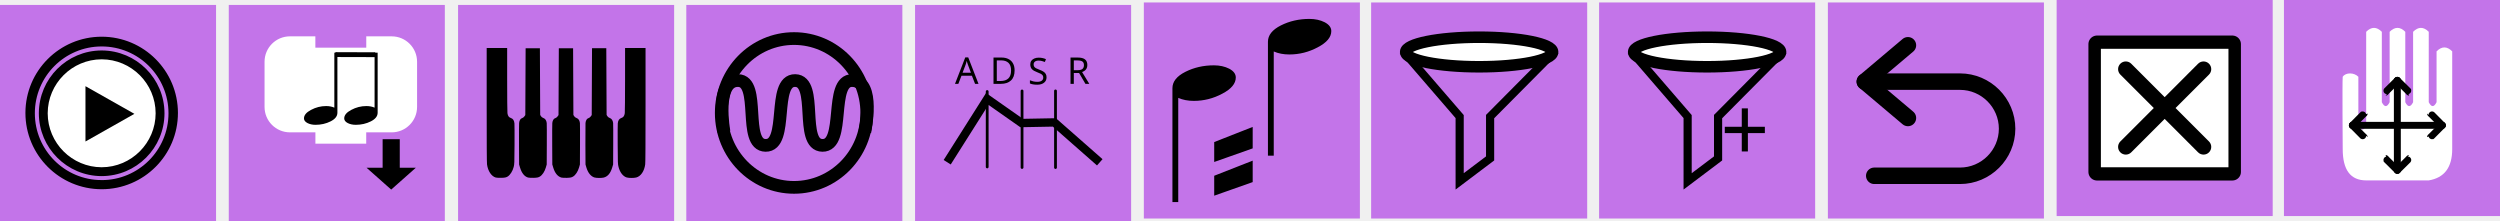
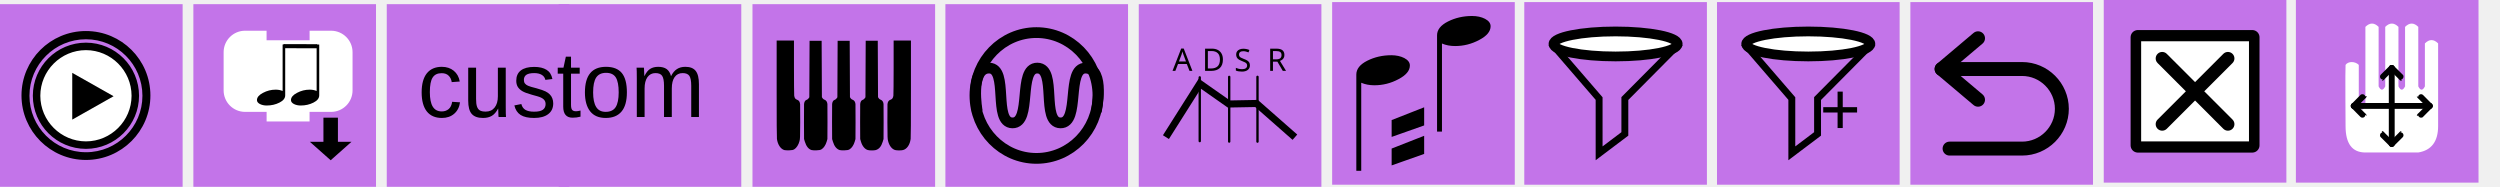
- <svg xmlns="http://www.w3.org/2000/svg" xmlns:ns1="http://www.openswatchbook.org/uri/2009/osb" width="393.414" height="34.777" viewBox="0 0 393.414 34.777" id="svg3445" version="1.1">
+ <svg xmlns="http://www.w3.org/2000/svg" xmlns:ns1="http://www.openswatchbook.org/uri/2009/osb" width="465.414" height="34.777" viewBox="0 0 465.414 34.777" id="svg3445" version="1.1">
  <defs id="defs3447">
    <linearGradient ns1:paint="solid" id="linearGradient4530">
      <stop id="stop4532" offset="0" style="stop-color:#ffffff;stop-opacity:1;" />
    </linearGradient>
    <style type="text/css" id="style4474" />
  </defs>
  <path id="path4138" d="m 79.576,-621.524 -0.907,0.907 c -3.413,-3.467 -17.973,-18.293 -19.68,-19.947 -1.92,-1.92 -1.653,-5.867 -3.947,-8.213 -0.533,-0.533 -1.387,-0.533 -1.92,0 l -2.133,2.133 -2.133,2.133 c -0.533,0.533 -0.533,1.387 0,1.92 2.347,2.347 6.293,2.027 8.213,3.947 1.707,1.707 16.48,16.267 19.947,19.68 l -0.907,0.907 c -1.547,1.547 -0.907,3.413 0.64,4.96 l 8.747,8.747 0.48,-0.48 -7.413,-8.853 c -0.853,-1.12 -1.013,-1.813 -0.693,-2.293 l 10.027,9.227 0.533,-0.533 -9.067,-10.187 0.373,-0.373 0.373,-0.373 10.24,9.067 0.533,-0.533 -9.227,-10.08 c 0.48,-0.32 1.173,-0.16 2.293,0.693 l 8.853,7.413 0.48,-0.48 -8.747,-8.747 c -1.547,-1.547 -3.413,-2.187 -4.96,-0.64 z m -28.747,-21.12 2.08,-2.08 2.08,-2.08 c 2.347,2.347 0.213,4.373 0.213,4.373 0,0 -2.08,2.08 -4.373,-0.213 z" display="none" style="display:none;fill:#000000;stroke-width:1.067" />
  <path id="path4138-5" d="m 113.637,-446.945 -0.656,0.577 c -2.469,-2.205 -13.001,-11.635 -14.236,-12.687 -1.389,-1.221 -1.196,-3.731 -2.855,-5.224 -0.386,-0.339 -1.003,-0.339 -1.389,0 l -1.543,1.357 -1.543,1.357 c -0.386,0.339 -0.386,0.882 0,1.221 1.697,1.493 4.552,1.289 5.941,2.51 1.235,1.086 11.921,10.346 14.429,12.517 l -0.656,0.577 c -1.119,0.984 -0.656,2.171 0.463,3.155 l 6.327,5.563 0.347,-0.305 -5.362,-5.631 c -0.617,-0.712 -0.733,-1.153 -0.502,-1.459 l 7.253,5.869 0.386,-0.339 -6.558,-6.479 0.27,-0.237 0.27,-0.237 7.407,5.767 0.386,-0.339 -6.674,-6.411 c 0.347,-0.204 0.849,-0.102 1.659,0.441 l 6.404,4.715 0.347,-0.305 -6.327,-5.563 c -1.119,-0.984 -2.469,-1.391 -3.588,-0.407 z m -20.794,-13.433 1.505,-1.323 1.505,-1.323 c 1.697,1.493 0.154,2.782 0.154,2.782 0,0 -1.505,1.323 -3.163,-0.136 z" display="none" style="display:none;fill:#000000;stroke-width:1.067" />
  <rect style="opacity:1;fill:#c374e9;fill-opacity:1;fill-rule:nonzero;stroke:none;stroke-width:3;stroke-linecap:round;stroke-linejoin:round;stroke-miterlimit:4;stroke-dasharray:none;stroke-dashoffset:0;stroke-opacity:1" id="rect3453" width="34" height="34" x="0" y="0.777" />
  <rect style="opacity:1;fill:#c374e9;fill-opacity:1;fill-rule:nonzero;stroke:none;stroke-width:3;stroke-linecap:round;stroke-linejoin:round;stroke-miterlimit:4;stroke-dasharray:none;stroke-dashoffset:0;stroke-opacity:1" id="rect3453-8" width="34" height="34" x="36" y="0.777" />
  <path d="m 25,17.777 a 9,9 0 1 1 -18,0 9,9 0 1 1 18,0 z" id="path2986" style="fill:#ffffff;fill-opacity:1;fill-rule:nonzero;stroke:none;stroke-width:0.435" />
  <g id="g7" style="fill:#000000;fill-opacity:1;stroke:#000000;stroke-opacity:1" transform="matrix(0.4285714,0,0,0.4285714,4.214293,5.991042)">
    <path d="M 27.497,5.051 C 39.961,5.071 50.045,15.155 50.065,27.618 50.045,40.08 39.961,50.164 27.497,50.184 15.036,50.164 4.952,40.08 4.93,27.618 4.952,15.155 15.036,5.07 27.497,5.051 m 0.003,2.25 c -0.001,0 -0.002,0 -0.003,0 -0.001,0 -0.002,0 -0.003,0 0,0 0.001,0 0.002,0 C 16.312,7.32 7.199,16.436 7.18,27.622 7.199,38.801 16.315,47.916 27.5,47.934 38.68,47.915 47.796,38.8 47.814,27.614 47.797,16.436 38.684,7.32 27.498,7.301 c 10e-4,0 0.002,0 0.002,0 z" id="path9" style="fill:#000000;fill-opacity:1;stroke:#000000;stroke-opacity:1" />
  </g>
-   <polygon points="21.55,37.977 21.55,17.667 39.512,27.822 " id="polygon11" style="fill:#000000" transform="matrix(0.4285714,0,0,0.4285714,4.214293,5.991042)" />
+   <polygon points="21.55,17.667 39.512,27.822 21.55,37.977 " id="polygon11" style="fill:#000000" transform="matrix(0.4285714,0,0,0.4285714,4.214293,5.991042)" />
  <path d="m 16,5.991 c -6.509,0 -11.785,5.277 -11.785,11.786 0,6.509 5.277,11.786 11.785,11.786 6.509,0 11.786,-5.277 11.786,-11.786 0,-6.509 -5.277,-11.786 -11.786,-11.786 z m -8.57e-4,22.563 c -5.925,0 -10.728,-4.804 -10.73,-10.728 8.572e-4,-5.925 4.804,-10.73 10.73,-10.731 5.925,0.001 10.729,4.806 10.731,10.731 -0.002,5.925 -4.806,10.729 -10.731,10.729 z" id="path13" style="fill:#000000;fill-opacity:1;stroke:#000000;stroke-width:0.429;stroke-opacity:1" />
  <path d="M 42.072,13.273 V 9.716 a 3.557,3.557 0 0 1 3.557,-3.557 h 3.557 v 1.778 h 8.892 V 6.16 h 3.557 a 3.557,3.557 0 0 1 3.557,3.557 v 3.557 3.557 a 3.557,3.557 0 0 1 -3.557,3.557 h -3.557 -0.889 v 1.778 H 50.075 V 20.387 h -0.889 -3.557 a 3.557,3.557 0 0 1 -3.557,-3.557 z" id="path2882" style="fill:#ffffff;fill-opacity:1;stroke:#ffffff;stroke-width:0.881;stroke-linecap:square;stroke-miterlimit:4;stroke-dasharray:none;stroke-opacity:1" />
  <path id="path4174" d="m 62.461,22.354 v 4.487 h 1.798 l -2.698,2.393 -2.698,-2.393 h 1.798 v -4.487 z" style="fill:#000000;fill-opacity:1;fill-rule:evenodd;stroke:#000000;stroke-width:0.898;stroke-linecap:butt;stroke-linejoin:miter;stroke-miterlimit:4;stroke-dasharray:none;stroke-opacity:1" />
  <g id="g5616" transform="matrix(0.4405524,0,0,0.4405524,40.13062,5.603963)">
    <g style="fill:#000000;fill-opacity:1;stroke:none;stroke-width:1px;stroke-linecap:butt;stroke-linejoin:miter;stroke-opacity:1" id="g4166" transform="matrix(1.104543,0,0,0.7363502,-15.44844,-1.271353)">
      <path style="fill:#000000;fill-opacity:1;stroke:none;stroke-opacity:1" d="m 42.833,41.892 q 0,-2.342 2.297,-4.144 2.297,-1.847 4.865,-1.847 1.486,0 2.658,0.766 V 10 h 0.991 v 29.144 q 0,2.523 -2.207,4.189 Q 49.23,45 46.572,45 45.086,45 43.959,44.144 42.833,43.243 42.833,41.892 Z" id="path4168" />
    </g>
    <g style="fill:#000000;fill-opacity:1;stroke:none;stroke-width:1px;stroke-linecap:butt;stroke-linejoin:miter;stroke-opacity:1" id="g4166-1" transform="matrix(1.104543,0,0,0.7363502,-29.82281,-1.271353)">
      <path style="fill:#000000;fill-opacity:1;stroke:none;stroke-opacity:1" d="m 42.833,41.892 q 0,-2.342 2.297,-4.144 2.297,-1.847 4.865,-1.847 1.486,0 2.658,0.766 V 10 h 0.991 v 29.144 q 0,2.523 -2.207,4.189 Q 49.23,45 46.572,45 45.086,45 43.959,44.144 42.833,43.243 42.833,41.892 Z" id="path4168-1" />
    </g>
    <path id="path4379" d="m 28.72,6.782 14.211,0.038 0.114,-0.038" style="fill:#000000;fill-opacity:1;fill-rule:evenodd;stroke:#000000;stroke-width:1.73px;stroke-linecap:butt;stroke-linejoin:miter;stroke-opacity:1" />
  </g>
-   <rect style="opacity:1;fill:#c374e9;fill-opacity:1;fill-rule:nonzero;stroke:none;stroke-width:3;stroke-linecap:round;stroke-linejoin:round;stroke-miterlimit:4;stroke-dasharray:none;stroke-dashoffset:0;stroke-opacity:1" id="rect3453-63-1" width="34" height="34" x="72.086" y="0.777" />
-   <rect style="opacity:1;fill:#c374e9;fill-opacity:1;fill-rule:nonzero;stroke:none;stroke-width:3;stroke-linecap:round;stroke-linejoin:round;stroke-miterlimit:4;stroke-dasharray:none;stroke-dashoffset:0;stroke-opacity:1" id="rect3453-63" width="34" height="34" x="108" y="0.777" />
-   <rect style="opacity:1;fill:#c374e9;fill-opacity:1;fill-rule:nonzero;stroke:none;stroke-width:3;stroke-linecap:round;stroke-linejoin:round;stroke-miterlimit:4;stroke-dasharray:none;stroke-dashoffset:0;stroke-opacity:1" id="rect3453-63-4" width="34" height="34" x="144" y="0.777" />
-   <rect style="opacity:1;fill:#c374e9;fill-opacity:1;fill-rule:nonzero;stroke:none;stroke-width:3;stroke-linecap:round;stroke-linejoin:round;stroke-miterlimit:4;stroke-dasharray:none;stroke-dashoffset:0;stroke-opacity:1" id="rect3453-63-4-3" width="34" height="34" x="180" y="0.388" />
-   <g transform="matrix(1.000009,0,0,1.000009,-66.2332,0.7763836)" id="rect3453-63-4-31" style="clip-rule:evenodd;fill-rule:evenodd;stroke-miterlimit:1.414">
+   <rect style="opacity:1;fill:#c374e9;fill-opacity:1;fill-rule:nonzero;stroke:none;stroke-width:3;stroke-linecap:round;stroke-linejoin:round;stroke-miterlimit:4;stroke-dasharray:none;stroke-dashoffset:0;stroke-opacity:1" id="rect3453-63-1" width="34" height="34" x="140.086" y="0.777" />
+   <rect style="opacity:1;fill:#c374e9;fill-opacity:1;fill-rule:nonzero;stroke:none;stroke-width:3;stroke-linecap:round;stroke-linejoin:round;stroke-miterlimit:4;stroke-dasharray:none;stroke-dashoffset:0;stroke-opacity:1" id="rect3453-63" width="34" height="34" x="176" y="0.777" />
+   <rect style="opacity:1;fill:#c374e9;fill-opacity:1;fill-rule:nonzero;stroke:none;stroke-width:3;stroke-linecap:round;stroke-linejoin:round;stroke-miterlimit:4;stroke-dasharray:none;stroke-dashoffset:0;stroke-opacity:1" id="rect3453-63-4" width="34" height="34" x="212" y="0.777" />
+   <rect style="opacity:1;fill:#c374e9;fill-opacity:1;fill-rule:nonzero;stroke:none;stroke-width:3;stroke-linecap:round;stroke-linejoin:round;stroke-miterlimit:4;stroke-dasharray:none;stroke-dashoffset:0;stroke-opacity:1" id="rect3453-63-4-3" width="34" height="34" x="248" y="0.388" />
+   <g transform="matrix(1.000009,0,0,1.000009,1.766796,0.7763836)" id="rect3453-63-4-31" style="clip-rule:evenodd;fill-rule:evenodd;stroke-miterlimit:1.414">
    <rect id="rect150" style="fill:#c374e9" height="34" width="34" y="-0.388" x="282" />
  </g>
-   <rect style="opacity:1;fill:#c374e9;fill-opacity:1;fill-rule:nonzero;stroke:none;stroke-width:3;stroke-linecap:round;stroke-linejoin:round;stroke-miterlimit:4;stroke-dasharray:none;stroke-dashoffset:0;stroke-opacity:1" id="rect3453-63-6" width="34" height="34" x="251.645" y="0.388" />
-   <rect style="opacity:1;fill:#c374e9;fill-opacity:1;fill-rule:nonzero;stroke:none;stroke-width:3;stroke-linecap:round;stroke-linejoin:round;stroke-miterlimit:4;stroke-dasharray:none;stroke-dashoffset:0;stroke-opacity:1" id="rect3453-63-4-7" width="34" height="34" x="287.645" y="0.388" />
-   <rect style="opacity:1;fill:#c374e9;fill-opacity:1;fill-rule:nonzero;stroke:none;stroke-width:3;stroke-linecap:round;stroke-linejoin:round;stroke-miterlimit:4;stroke-dasharray:none;stroke-dashoffset:0;stroke-opacity:1" id="rect3453-63-4-3-2" width="34" height="34" x="323.645" y="9.581986e-06" />
-   <g id="g4437-6-0" transform="matrix(0.6922161,0,0,0.6922161,321.6088,-2.035932)">
+   <rect style="opacity:1;fill:#c374e9;fill-opacity:1;fill-rule:nonzero;stroke:none;stroke-width:3;stroke-linecap:round;stroke-linejoin:round;stroke-miterlimit:4;stroke-dasharray:none;stroke-dashoffset:0;stroke-opacity:1" id="rect3453-63-6" width="34" height="34" x="319.645" y="0.388" />
+   <rect style="opacity:1;fill:#c374e9;fill-opacity:1;fill-rule:nonzero;stroke:none;stroke-width:3;stroke-linecap:round;stroke-linejoin:round;stroke-miterlimit:4;stroke-dasharray:none;stroke-dashoffset:0;stroke-opacity:1" id="rect3453-63-4-7" width="34" height="34" x="355.645" y="0.388" />
+   <rect style="opacity:1;fill:#c374e9;fill-opacity:1;fill-rule:nonzero;stroke:none;stroke-width:3;stroke-linecap:round;stroke-linejoin:round;stroke-miterlimit:4;stroke-dasharray:none;stroke-dashoffset:0;stroke-opacity:1" id="rect3453-63-4-3-2" width="34" height="34" x="391.645" y="9.581986e-006" />
+   <g id="g4437-6-0" transform="matrix(0.6922161,0,0,0.6922161,389.6088,-2.035932)">
    <rect style="fill:#000000;stroke:#000000;stroke-width:3.899;stroke-linejoin:round;stroke-miterlimit:4;stroke-dasharray:none;stroke-opacity:1" id="rect3821-7-2" y="12.971" x="12.114" height="29.058" width="30.772" />
    <path style="fill:#ffffff;fill-opacity:1;stroke:none" id="path3109-5-3" d="M 13,14.033 V 40.967 H 42 V 14.033 Z M 37.575,35.1 c 0.684,0.683 0.684,1.793 0,2.476 -0.341,0.342 -0.789,0.513 -1.237,0.513 -0.448,0 -0.896,-0.171 -1.238,-0.513 l -7.601,-7.602 -7.602,7.602 c -0.342,0.342 -0.79,0.513 -1.237,0.513 -0.447,0 -0.895,-0.171 -1.237,-0.513 -0.684,-0.683 -0.684,-1.793 0,-2.476 l 7.601,-7.601 -7.601,-7.602 c -0.684,-0.684 -0.684,-1.791 0,-2.474 0.683,-0.684 1.791,-0.684 2.474,0 l 7.602,7.601 7.601,-7.601 c 0.683,-0.684 1.793,-0.684 2.476,0 0.684,0.683 0.684,1.791 0,2.474 l -7.602,7.602 z" />
  </g>
-   <g transform="matrix(1.066677,0,0,1.066677,250.4809,271.6364)" id="g5448-9">
+   <g transform="matrix(1.066677,0,0,1.066677,318.4809,271.6364)" id="g5448-9">
    <g style="clip-rule:evenodd;fill-rule:evenodd;stroke-miterlimit:1.414" id="rect3453-63-4-31-3" transform="matrix(0.9375,0,0,0.9375,-162.2511,-254.2931)">
      <rect x="282" y="-0.388" width="34" height="34" style="fill:#c374e9" id="rect150-1" />
    </g>
    <g style="clip-rule:evenodd;fill-rule:evenodd;stroke-miterlimit:1.414" id="path2-9" transform="matrix(0.4090912,0,0,0.4090912,107.6045,-250.5431)">
      <path d="m 7.798,17.628 c 1.077,-1.625 4.103,-1.587 5.641,0 v 17.628 c 0.94,1.881 1.88,1.881 2.82,0 V 1.41 c 1.881,-1.88 3.761,-1.88 5.641,0 v 25.385 c 0.941,1.88 1.881,1.88 2.821,0 V 1.41 c 1.88,-1.88 3.761,-1.88 5.641,0 v 25.385 c 0.94,1.88 1.88,1.88 2.82,0 V 1.41 c 1.881,-1.88 3.761,-1.88 5.641,0 v 25.385 c 0.941,1.88 1.881,1.88 2.821,0 V 8.462 c 1.88,-1.881 3.761,-1.881 5.641,0 v 35.256 c 0,6.581 -2.821,10.342 -8.462,11.282 H 16.259 c -5.641,0 -8.461,-3.761 -8.461,-11.282 0,0 -0.186,-24.327 0,-26.09 z" style="fill:#ffffff;fill-rule:nonzero" id="path171-4" />
    </g>
    <g style="clip-rule:evenodd;fill-rule:evenodd;stroke-miterlimit:1.414" id="path4487-7" transform="matrix(0.4090912,0,0,0.4090912,107.6045,-249.7249)">
      <path d="m 11.285,33.141 h 32.43" style="fill:none;stroke:#000000;stroke-width:2.5px;stroke-linecap:round" id="path174-8" />
    </g>
    <g style="clip-rule:evenodd;fill-rule:evenodd;stroke-miterlimit:1.414" id="path4487-3-4" transform="matrix(0.4090912,0,0,0.4090912,107.6045,-249.7249)">
      <path d="m 27.5,16.926 v 32.43" style="fill:none;stroke:#000000;stroke-width:2.5px;stroke-linecap:round" id="path177-5" />
    </g>
    <g style="clip-rule:evenodd;fill-rule:evenodd;stroke-miterlimit:1.414" id="g4565-0" transform="matrix(0.4090912,0,0,0.4090912,111.7023,-256.4195)">
      <path id="path4546-36" d="M 1.262,49.506 C 5.515,45.158 5.515,45.253 5.515,45.253" style="fill:none;stroke:#000000;stroke-width:2.5px;stroke-linecap:round" />
      <path id="path4546-3-10" d="m 1.262,49.506 c 4.253,4.347 4.253,4.253 4.253,4.253" style="fill:none;stroke:#000000;stroke-width:2.5px;stroke-linecap:round" />
    </g>
    <g style="clip-rule:evenodd;fill-rule:evenodd;stroke-miterlimit:1.414" id="g4565-6-6" transform="matrix(-0.4090912,0,0,0.4090912,126.0067,-256.4195)">
      <path id="path4546-7-3" d="M 1.262,49.506 C 5.515,45.158 5.515,45.253 5.515,45.253" style="fill:none;stroke:#000000;stroke-width:2.5px;stroke-linecap:round" />
      <path id="path4546-3-5-2" d="m 1.262,49.506 c 4.253,4.347 4.253,4.253 4.253,4.253" style="fill:none;stroke:#000000;stroke-width:2.5px;stroke-linecap:round" />
    </g>
    <g style="clip-rule:evenodd;fill-rule:evenodd;stroke-miterlimit:1.414" id="g4565-3-0" transform="matrix(0,0.4090912,-0.4090912,0,139.1064,-243.3193)">
      <path id="path4546-5-6" d="M 1.262,49.506 C 5.515,45.158 5.515,45.253 5.515,45.253" style="fill:none;stroke:#000000;stroke-width:2.5px;stroke-linecap:round" />
      <path id="path4546-3-6-1" d="m 1.262,49.506 c 4.253,4.347 4.253,4.253 4.253,4.253" style="fill:none;stroke:#000000;stroke-width:2.5px;stroke-linecap:round" />
    </g>
    <g style="clip-rule:evenodd;fill-rule:evenodd;stroke-miterlimit:1.414" id="g4565-2-5" transform="matrix(0,-0.4090912,0.4090912,0,98.60266,-229.0151)">
      <path id="path4546-9-5" d="M 1.262,49.506 C 5.515,45.158 5.515,45.253 5.515,45.253" style="fill:none;stroke:#000000;stroke-width:2.5px;stroke-linecap:round" />
      <path id="path4546-3-1-4" d="m 1.262,49.506 c 4.253,4.347 4.253,4.253 4.253,4.253" style="fill:none;stroke:#000000;stroke-width:2.5px;stroke-linecap:round" />
    </g>
  </g>
-   <g id="layer1" transform="matrix(0.4680173,0,0,0.4680173,148.9884,-461.8778)">
+   <g id="layer1" transform="matrix(0.4680173,0,0,0.4680173,216.9884,-461.8778)">
    <path style="fill:none;stroke:#000000;stroke-width:2.812;stroke-linecap:butt;stroke-linejoin:miter;stroke-miterlimit:4;stroke-dasharray:none;stroke-opacity:1" d="m 0.145,1041.43 13.469,-21.284 11.553,8.103 11.017,-0.207 15.262,13.414" id="path6287" />
    <path style="fill:none;stroke:#000000;stroke-width:0.938;stroke-linecap:round;stroke-linejoin:miter;stroke-miterlimit:4;stroke-dasharray:none;stroke-opacity:1" d="m 13.594,1043.012 v -25.363" id="path6289" />
    <path style="fill:none;stroke:#000000;stroke-width:0.938;stroke-linecap:round;stroke-linejoin:miter;stroke-miterlimit:4;stroke-dasharray:none;stroke-opacity:1" d="M 25.312,1043.199 V 1017.463" id="path6291" />
    <path style="fill:none;stroke:#000000;stroke-width:0.938;stroke-linecap:round;stroke-linejoin:miter;stroke-miterlimit:4;stroke-dasharray:none;stroke-opacity:1" d="m 36.562,1043.217 v -25.771" id="path6293" />
    <text xml:space="preserve" style="font-style:normal;font-weight:normal;font-size:12.395px;line-height:7.747px;font-family:sans-serif;letter-spacing:0px;word-spacing:0px;fill:#000000;fill-opacity:1;stroke:none;stroke-width:0.31px;stroke-linecap:butt;stroke-linejoin:miter;stroke-opacity:1" x="2.764" y="1015.074" id="text6299">
      <tspan id="tspan6297" x="2.764" y="1015.074" style="stroke-width:0.31px">A</tspan>
    </text>
    <text xml:space="preserve" style="font-style:normal;font-weight:normal;font-size:12.395px;line-height:7.747px;font-family:sans-serif;letter-spacing:0px;word-spacing:0px;fill:#000000;fill-opacity:1;stroke:none;stroke-width:0.31px;stroke-linecap:butt;stroke-linejoin:miter;stroke-opacity:1" x="14.511" y="1015.074" id="text6303">
      <tspan id="tspan6301" x="14.511" y="1015.074" style="stroke-width:0.31px">D</tspan>
    </text>
    <text xml:space="preserve" style="font-style:normal;font-weight:normal;font-size:12.395px;line-height:7.747px;font-family:sans-serif;letter-spacing:0px;word-spacing:0px;fill:#000000;fill-opacity:1;stroke:none;stroke-width:0.31px;stroke-linecap:butt;stroke-linejoin:miter;stroke-opacity:1" x="40.406" y="1015.074" id="text6307">
      <tspan id="tspan6305" x="40.406" y="1015.074" style="stroke-width:0.31px">R</tspan>
    </text>
    <text xml:space="preserve" style="font-style:normal;font-weight:normal;font-size:12.395px;line-height:7.747px;font-family:sans-serif;letter-spacing:0px;word-spacing:0px;fill:#000000;fill-opacity:1;stroke:none;stroke-width:0.31px;stroke-linecap:butt;stroke-linejoin:miter;stroke-opacity:1" x="27.333" y="1015.237" id="text6311">
      <tspan id="tspan6309" x="27.333" y="1015.237" style="stroke-width:0.31px">S</tspan>
    </text>
  </g>
-   <g id="layer1-7" transform="matrix(0.4838344,0,0,0.4838344,220.2935,-479.2736)">
+   <g id="layer1-7" transform="matrix(0.4838344,0,0,0.4838344,288.2935,-479.2736)">
    <path style="fill:none;stroke:#000000;stroke-width:2.653;stroke-linecap:butt;stroke-linejoin:miter;stroke-miterlimit:4;stroke-dasharray:none;stroke-opacity:1" d="M 19.442,1028.49 2.848,1009.264 H 48.434 l -19.089,19.226 v 13.611 l -9.902,7.463 z" id="path4266" />
    <ellipse style="fill:#ffffff;fill-opacity:1;stroke:#000000;stroke-width:3.75;stroke-linecap:round;stroke-miterlimit:4;stroke-dasharray:none;stroke-opacity:1" id="path4268" cx="25.781" cy="1007.484" rx="23.895" ry="4.809" />
  </g>
-   <g id="g3634" transform="matrix(0.4838037,0,0,0.4838037,256.1694,4.948389)">
+   <g id="g3634" transform="matrix(0.4838037,0,0,0.4838037,324.1694,4.948389)">
    <g transform="translate(0,-1000.8)" id="layer1-6">
      <path id="path4266-5" d="M 19.442,1028.49 2.848,1009.264 H 48.434 l -19.089,19.226 v 13.611 l -9.902,7.463 z" style="fill:none;stroke:#000000;stroke-width:2.653;stroke-linecap:butt;stroke-linejoin:miter;stroke-miterlimit:4;stroke-dasharray:none;stroke-opacity:1" />
      <ellipse ry="4.809" rx="23.895" cy="1007.484" cx="25.781" id="path4268-6" style="fill:#ffffff;fill-opacity:1;stroke:#000000;stroke-width:3.75;stroke-linecap:round;stroke-miterlimit:4;stroke-dasharray:none;stroke-opacity:1" />
    </g>
    <text xml:space="preserve" style="font-style:normal;font-weight:normal;font-size:28.345px;line-height:17.716px;font-family:sans-serif;letter-spacing:0px;word-spacing:0px;fill:#000000;fill-opacity:1;stroke:none;stroke-width:0.709px;stroke-linecap:butt;stroke-linejoin:miter;stroke-opacity:1" x="30.779" y="41.361" id="text4269" transform="scale(0.9790997,1.021346)">
      <tspan id="tspan4267" x="30.779" y="41.361" style="stroke-width:0.709px">+</tspan>
    </text>
  </g>
-   <g id="g4113" transform="matrix(0.4621387,0,0,0.4621387,58.76708,73.46773)">
+   <g id="g4113" transform="matrix(0.4621387,0,0,0.4621387,126.7671,73.46773)">
    <path style="fill:none;stroke:#000000;stroke-width:4.329;stroke-linecap:butt;stroke-linejoin:miter;stroke-miterlimit:4;stroke-dasharray:none;stroke-opacity:1" d="m 119.382,-114.087 c 0,0 -3.255,-17.549 4.779,-17.458 8.034,0.091 1.38,21.969 9.374,22.075 8.087,0.107 2.039,-22.197 10.072,-22.075 8.034,0.122 1.294,21.939 9.274,22.075 8.101,0.138 2.138,-22.227 10.172,-22.075 8.034,0.152 4.269,17.458 4.269,17.458" id="path5082" />
    <ellipse style="fill:none;stroke:#000000;stroke-width:4.329;stroke-linecap:round;stroke-miterlimit:4;stroke-dasharray:none" id="path5084" cx="143.21" cy="-120.507" rx="24.775" ry="25.337" />
  </g>
-   <g id="layer1-9" transform="matrix(0.4848521,0,0,0.4848521,76.58634,-477.6904)">
+   <g id="layer1-9" transform="matrix(0.4848521,0,0,0.4848521,144.5863,-477.6904)">
    <path style="fill:#000000;stroke-width:0.127" d="m 2.944,1042.849 c -1.412,-0.401 -2.551,-2.121 -2.833,-4.278 -0.077,-0.587 -0.111,-6.51 -0.111,-19.307 v -18.459 h 3.323 3.323 l 0.002,10.273 c 10e-4,5.65 0.043,10.55 0.092,10.888 0.131,0.895 0.444,1.339 1.096,1.554 0.713,0.235 1.084,0.791 1.175,1.762 0.037,0.388 0.051,3.512 0.031,6.941 -0.035,6.107 -0.041,6.256 -0.273,7.195 -0.327,1.321 -1.154,2.626 -1.972,3.114 -0.492,0.294 -0.856,0.37 -1.964,0.414 -0.748,0.028 -1.599,-0.015 -1.891,-0.096 z m 10.474,0 c -1.15,-0.327 -2.052,-1.443 -2.579,-3.191 l -0.314,-1.039 -0.032,-6.396 c -0.018,-3.518 -0.004,-6.695 0.03,-7.061 0.08,-0.854 0.457,-1.464 0.989,-1.599 0.227,-0.057 0.54,-0.295 0.715,-0.544 l 0.312,-0.442 0.05,-10.846 0.05,-10.846 h 2.316 2.316 l 0.05,10.82 0.05,10.82 0.24,0.406 c 0.15,0.253 0.445,0.479 0.786,0.6 0.619,0.22 0.991,0.775 1.092,1.629 0.034,0.287 0.047,3.432 0.029,6.991 l -0.032,6.469 -0.289,0.995 c -0.378,1.301 -1.127,2.432 -1.929,2.916 -0.493,0.298 -0.847,0.373 -1.961,0.417 -0.748,0.028 -1.599,-0.015 -1.891,-0.096 z m 10.832,0.015 c -1.199,-0.347 -2.106,-1.45 -2.635,-3.203 l -0.314,-1.039 -0.032,-6.396 c -0.018,-3.518 -0.004,-6.695 0.03,-7.061 0.08,-0.854 0.457,-1.464 0.989,-1.599 0.227,-0.057 0.54,-0.296 0.715,-0.545 l 0.312,-0.442 0.05,-10.846 0.05,-10.846 h 2.316 2.316 l 0.05,10.82 0.05,10.82 0.24,0.406 c 0.15,0.253 0.445,0.479 0.786,0.6 0.617,0.219 0.991,0.775 1.091,1.623 0.033,0.283 0.047,3.429 0.029,6.991 l -0.032,6.476 -0.289,0.995 c -0.378,1.301 -1.127,2.432 -1.929,2.916 -0.493,0.297 -0.847,0.373 -1.961,0.416 -0.748,0.028 -1.573,-0.015 -1.835,-0.085 z m 10.785,-0.015 c -1.17,-0.314 -2.172,-1.535 -2.673,-3.257 l -0.284,-0.977 -0.032,-6.396 c -0.018,-3.518 -0.004,-6.695 0.03,-7.061 0.08,-0.854 0.457,-1.464 0.989,-1.599 0.227,-0.057 0.54,-0.296 0.715,-0.545 l 0.312,-0.442 0.05,-10.846 0.05,-10.846 h 2.316 2.316 l 0.05,10.82 0.05,10.82 0.24,0.406 c 0.15,0.253 0.445,0.479 0.786,0.6 0.617,0.219 0.991,0.775 1.091,1.623 0.033,0.283 0.047,3.429 0.029,6.991 l -0.032,6.476 -0.314,1.039 c -0.549,1.819 -1.443,2.87 -2.726,3.204 -0.681,0.177 -2.291,0.172 -2.966,-0.015 z m 10.481,0 c -1.23,-0.331 -2.271,-1.648 -2.72,-3.441 -0.235,-0.938 -0.24,-1.067 -0.275,-7.191 -0.02,-3.43 -0.006,-6.553 0.031,-6.941 0.092,-0.972 0.462,-1.527 1.175,-1.762 0.652,-0.215 0.965,-0.659 1.096,-1.554 0.049,-0.338 0.091,-5.238 0.092,-10.888 l 0.002,-10.273 h 3.323 3.323 v 18.459 c 0,12.797 -0.034,18.719 -0.111,19.307 -0.292,2.231 -1.427,3.891 -2.924,4.277 -0.727,0.187 -2.328,0.191 -3.013,0 z" id="path4350" />
  </g>
-   <g id="g4311" transform="matrix(0.8349753,0,0,0.8349753,171.1404,-2.434134)">
+   <g id="g4311" transform="matrix(0.8349753,0,0,0.8349753,239.1404,-2.434134)">
    <path style="fill:#000000;fill-opacity:1;stroke:none;stroke-width:0.902px;stroke-linecap:butt;stroke-linejoin:miter;stroke-opacity:1" d="m 45.941,8.769 q 0,1.725 -2.537,3.052 -2.537,1.36 -5.373,1.36 -1.642,0 -2.935,-0.564 V 32.253 H 34 V 10.792 q 0,-1.857 2.438,-3.085 2.438,-1.227 5.373,-1.227 1.642,0 2.886,0.63 1.244,0.663 1.244,1.658 z" id="path4168-1-3" />
    <path style="fill:#000000;fill-opacity:1;stroke:none;stroke-width:0.902px;stroke-linecap:butt;stroke-linejoin:miter;stroke-opacity:1" d="m 27.941,17.516 q 0,1.725 -2.537,3.052 -2.537,1.36 -5.373,1.36 -1.642,0 -2.935,-0.564 V 41 H 16 V 19.54 q 0,-1.857 2.438,-3.085 2.438,-1.227 5.373,-1.227 1.642,0 2.886,0.63 1.244,0.663 1.244,1.658 z" id="path4168-7" />
    <g transform="matrix(1,0,0,0.6804468,0,12.53808)" id="g4304">
      <path style="fill:#000000;fill-opacity:1;stroke:#000000;stroke-width:1px;stroke-linecap:butt;stroke-linejoin:miter;stroke-opacity:1" d="M 24.374,29.9 V 25.49 L 30.626,21.881 V 26.652 Z" id="path4285" />
      <path style="fill:#000000;fill-opacity:1;stroke:#000000;stroke-width:1px;stroke-linecap:butt;stroke-linejoin:miter;stroke-opacity:1" d="m 24.374,39.236 v -4.41 l 6.252,-3.609 v 4.772 z" id="path4285-3" />
    </g>
  </g>
-   <g transform="matrix(0.8681771,0,0,0.8681771,280.358,-5.328507)" id="Undo" style="stroke:#000000;stroke-opacity:1">
+   <g transform="matrix(0.8681771,0,0,0.8681771,348.358,-5.328507)" id="Undo" style="stroke:#000000;stroke-opacity:1">
    <g id="g3471" style="display:inline;stroke:#000000;stroke-opacity:1">
      <polyline id="polyline3473" points="    22.903,27.523 15.091,20.935 22.903,14.344   " style="fill:none;stroke:#000000;stroke-width:2.987;stroke-linecap:round;stroke-linejoin:round;stroke-opacity:1" />
      <path d="m 15.091,20.935 h 17.254 c 4.693,0 8.534,3.841 8.534,8.534 0,4.693 -3.841,8.533 -8.534,8.533 H 16.798" id="path3475" style="fill:none;stroke:#000000;stroke-width:2.987;stroke-linecap:round;stroke-opacity:1" />
    </g>
  </g>
+   <rect style="opacity:1;fill:#c374e9;fill-opacity:1;fill-rule:nonzero;stroke:none;stroke-width:3;stroke-linecap:round;stroke-linejoin:round;stroke-miterlimit:4;stroke-dasharray:none;stroke-dashoffset:0;stroke-opacity:1" id="rect3453-8-6" width="34" height="34" x="72" y="0.777" />
+   <rect style="opacity:1;fill:#c374e9;fill-opacity:1;fill-rule:nonzero;stroke:none;stroke-width:3;stroke-linecap:round;stroke-linejoin:round;stroke-miterlimit:4;stroke-dasharray:none;stroke-dashoffset:0;stroke-opacity:1" id="rect3453-63-1-6" width="34" height="34" x="104" y="0.777" />
+   <text xml:space="preserve" style="font-style:normal;font-variant:normal;font-weight:normal;font-stretch:normal;font-size:16.971px;line-height:1.25;font-family:Arial;-inkscape-font-specification:Arial;letter-spacing:0px;word-spacing:0px;fill:#000000;fill-opacity:1;stroke:none;stroke-width:0.424" x="79.659" y="21.273" id="text536" transform="scale(0.9765814,1.02398)">
+     <tspan id="tspan534" x="79.659" y="21.273" style="stroke-width:0.424">custom</tspan>
+   </text>
</svg>
